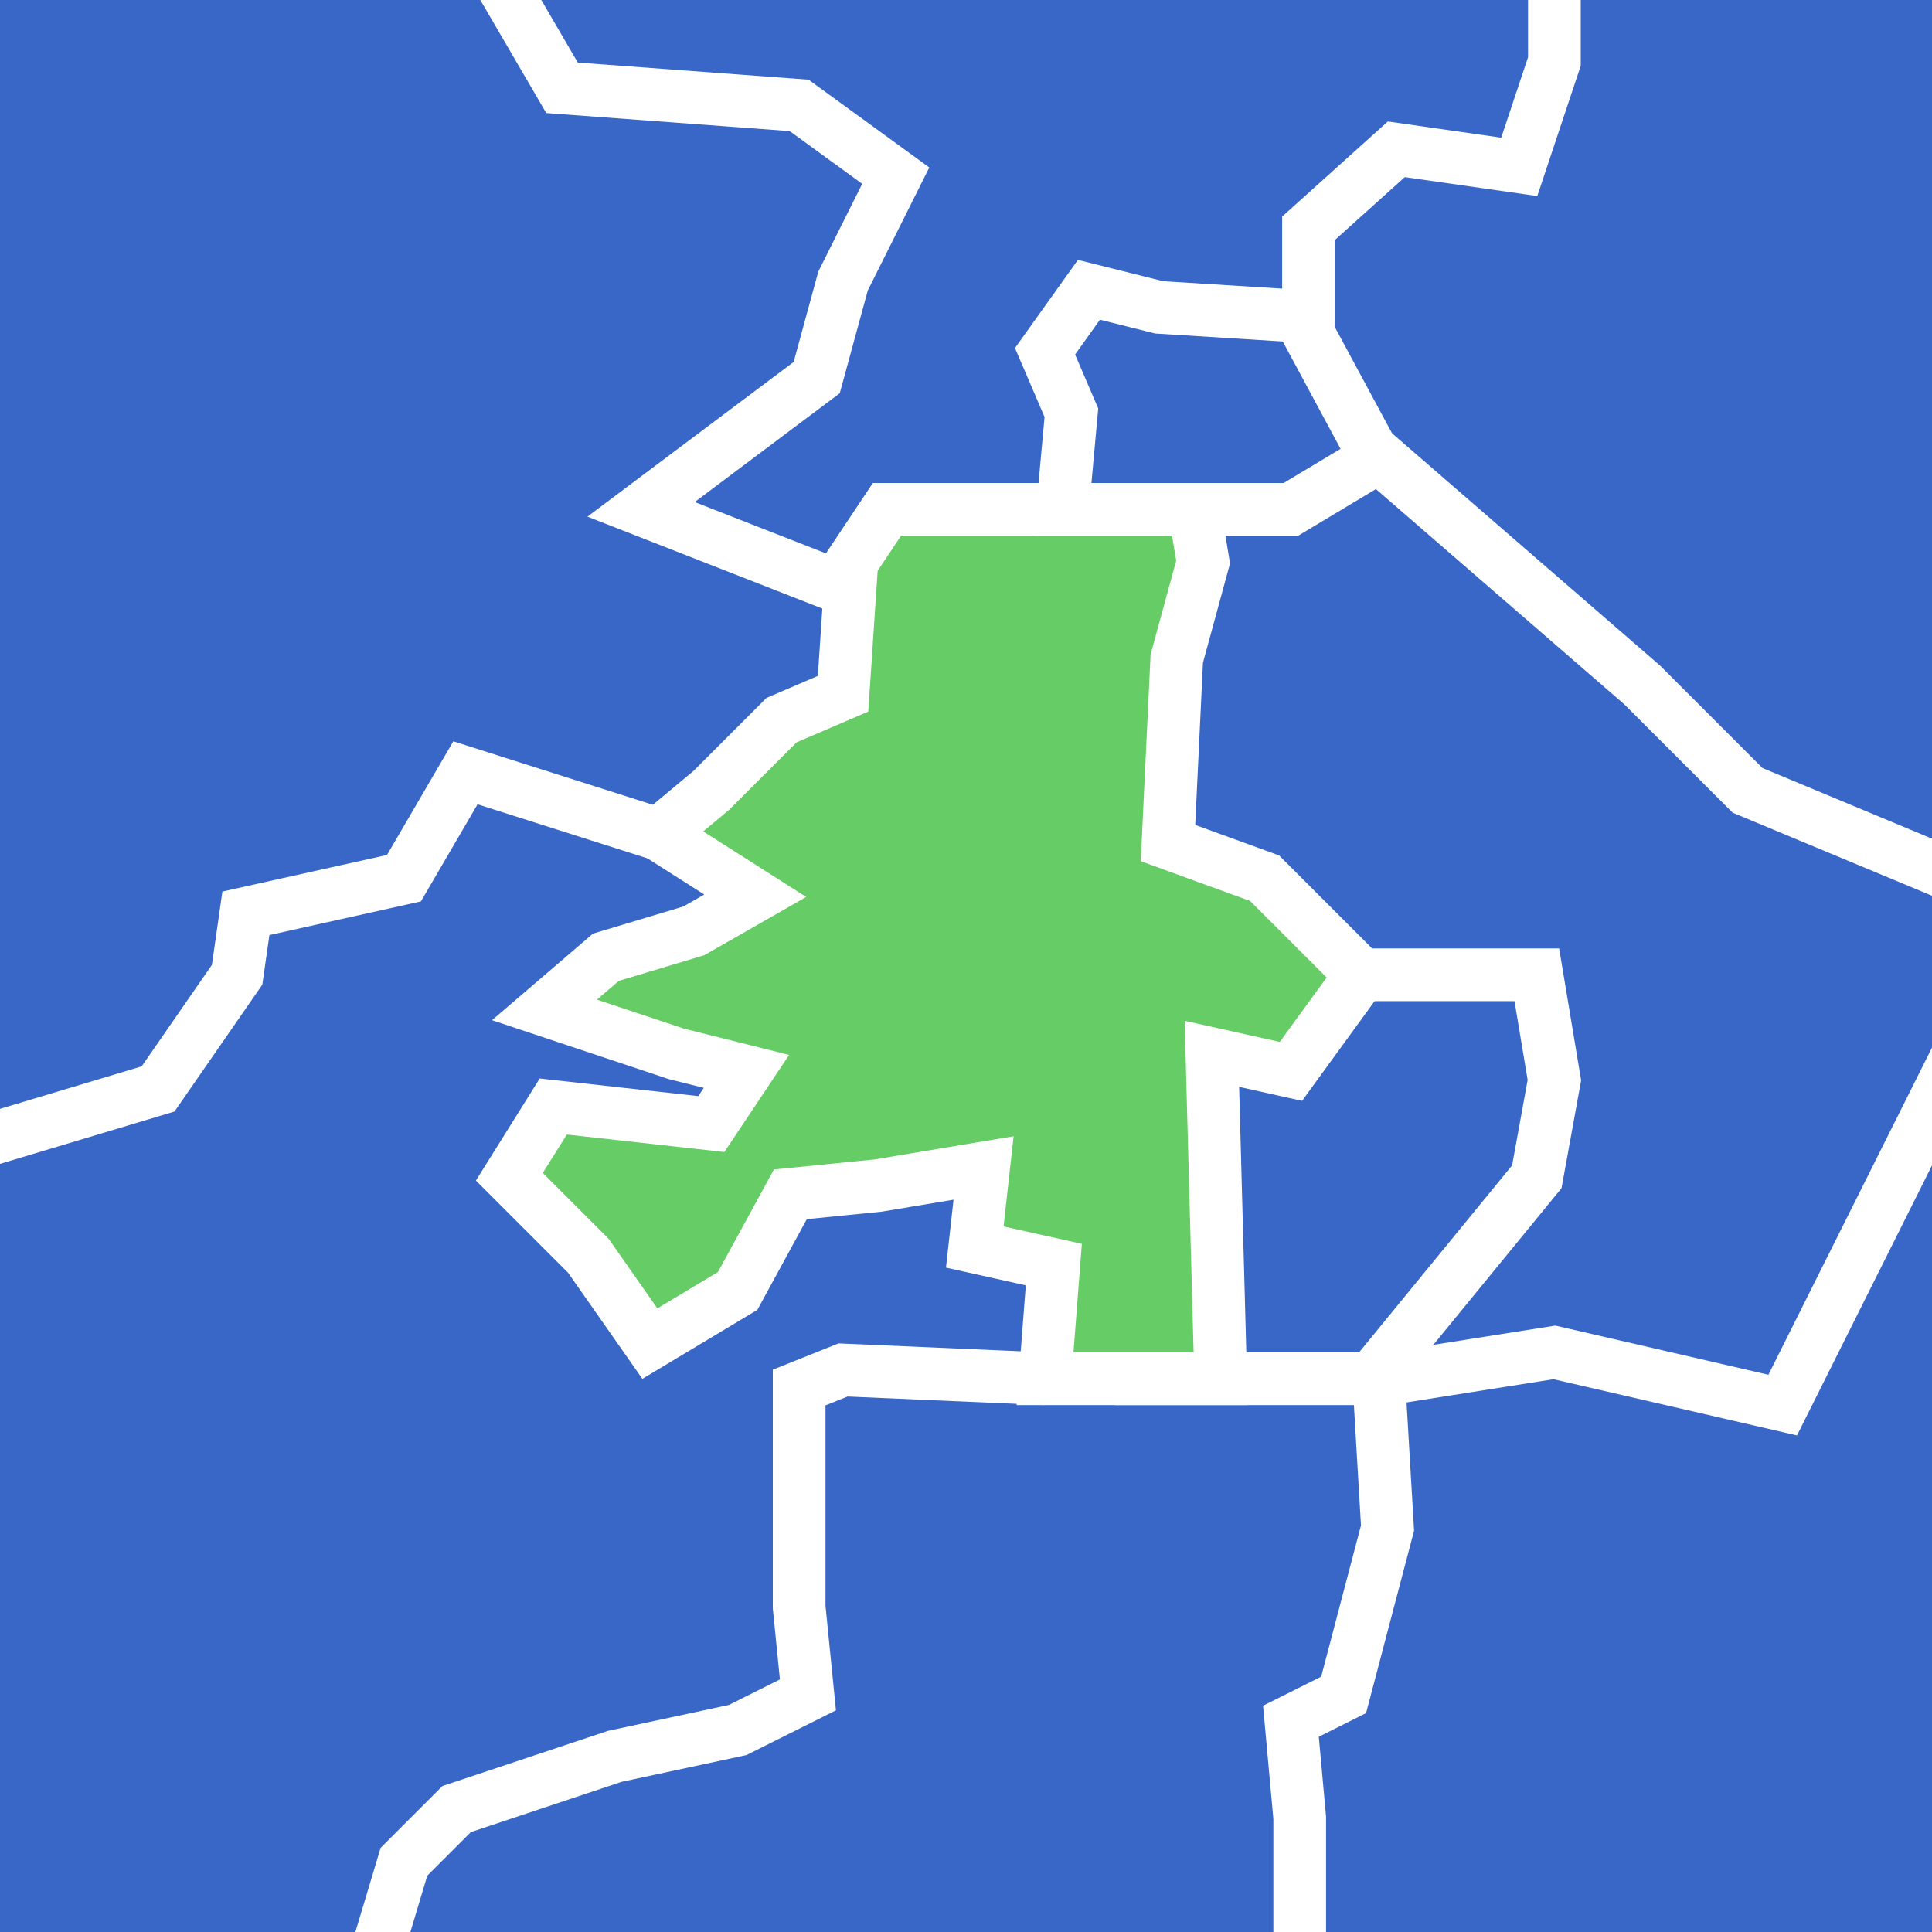
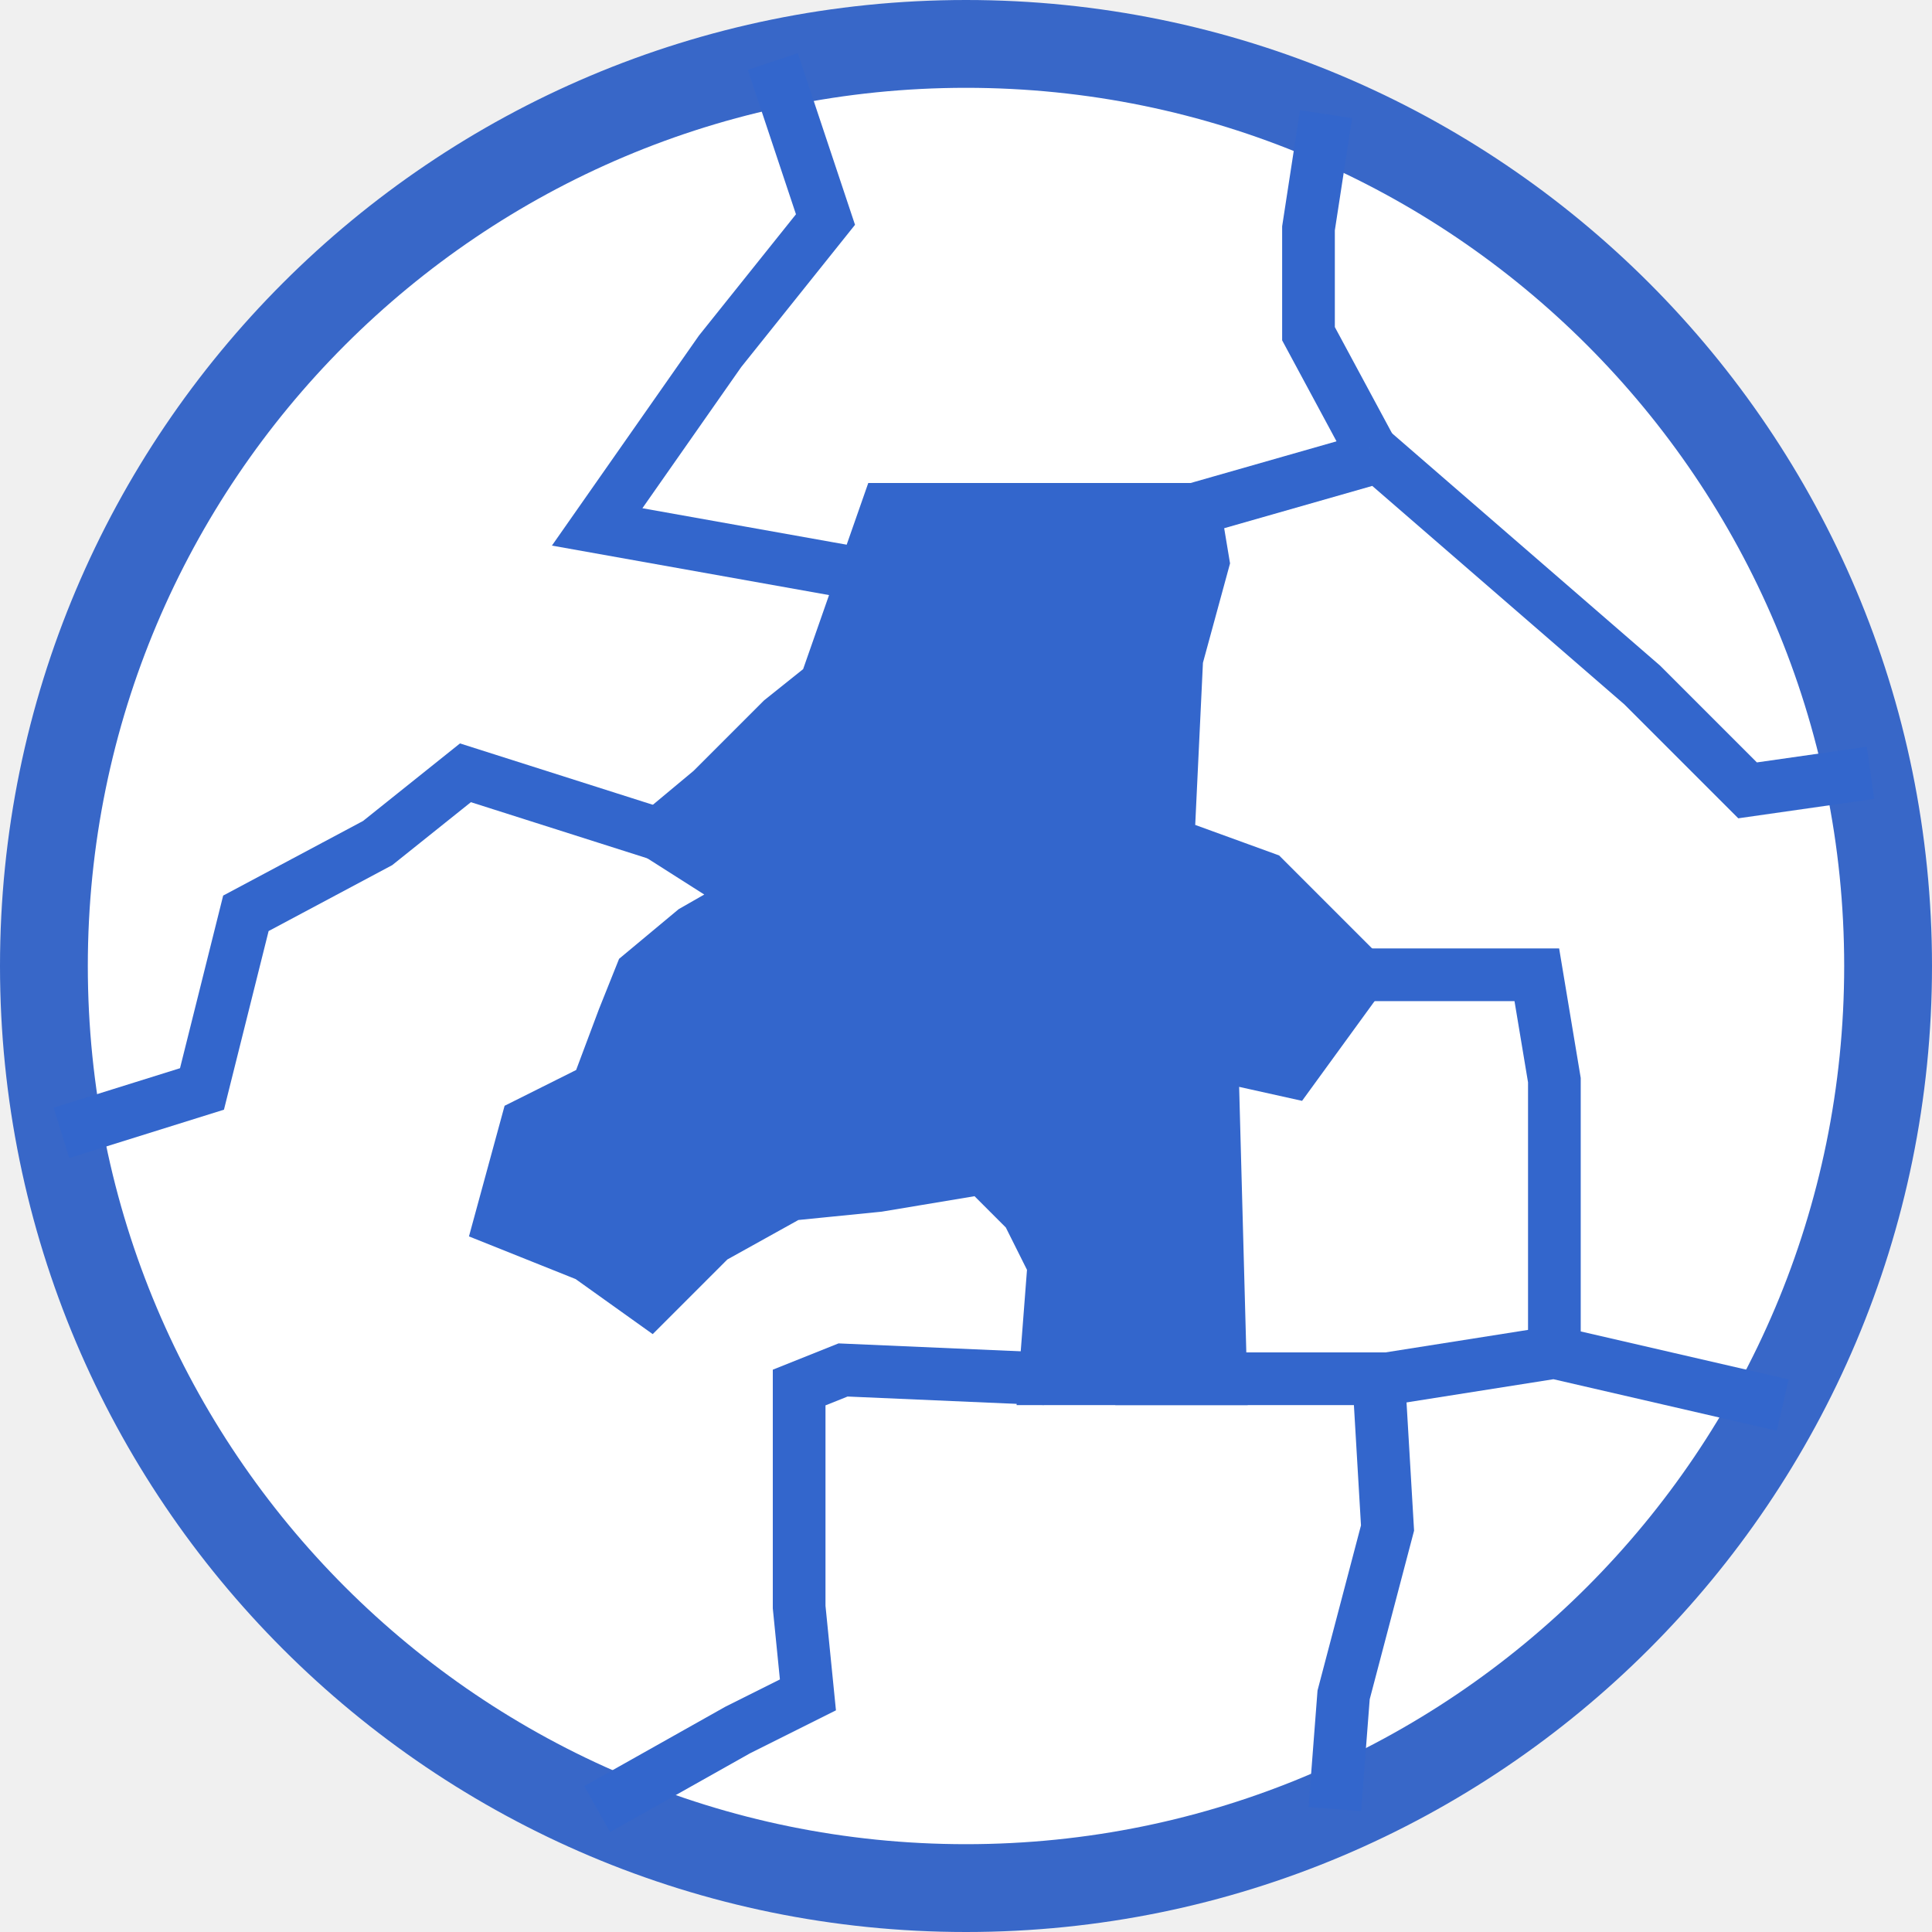
<svg xmlns="http://www.w3.org/2000/svg" version="1.1" id="Layer_1" x="0px" y="0px" viewBox="0 0 22 22" style="enable-background:new 0 0 22 22;" xml:space="preserve">
  <style type="text/css">
- 	.st0{fill:#3867C8;}
- 	.st1{fill:#66CC66;stroke:#FFFFFF;stroke-width:0.6;stroke-miterlimit:10;}
- 	.st2{fill:none;stroke:#FFFFFF;stroke-width:0.6;stroke-miterlimit:10;}
+ 	.st0{fill:#FFFFFF;stroke:#3867C8;stroke-miterlimit:10;}
+ 	.st1{fill:#3366CC;stroke:#3366CC;stroke-width:0.6;stroke-miterlimit:10;}
+ 	.st2{fill:none;stroke:#3366CC;stroke-width:0.6;stroke-miterlimit:10;}
+ 	.st3{fill:#FFFFFF;stroke:#3366CC;stroke-width:0.6;stroke-miterlimit:10;}
</style>
-   <rect class="st0" width="22" height="22" />
-   <polygon class="st1" points="13.6,5.8 11.8,5.8 10.1,5.8 9.7,6.4 9.6,7.9 8.9,8.2 8.1,9 7.5,9.5 8.6,10.2 7.9,10.6 6.9,10.9   6.2,11.5 7.7,12 8.5,12.2 8.1,12.8 6.3,12.6 5.8,13.4 6.7,14.3 7.4,15.3 8.4,14.7 9,13.6 10,13.5 11.2,13.3 11.1,14.2 12,14.4   11.9,15.7 13.9,15.7 13.8,12 14.7,12.2 15.5,11.1 14.4,10 13.3,9.6 13.4,7.5 13.7,6.4 13.6,5.8 " />
-   <polyline class="st2" points="14.8,3.6 13.2,3.5 12.4,3.3 11.9,4 12.2,4.7 12.1,5.8 14.7,5.8 15.7,5.2 18.7,7.8 19.9,9 22.3,10 " />
-   <polyline class="st2" points="9.6,6.7 7.3,5.8 9.3,4.3 9.6,3.2 10.2,2 9.1,1.2 6.4,1 5.7,-0.2 " />
-   <polyline class="st2" points="12.7,15.7 15.7,15.7 15.8,17.4 15.3,19.3 14.7,19.6 14.8,20.7 14.8,22 " />
-   <polyline class="st2" points="22.3,12 20.3,16 17.7,15.4 15.8,15.7 15.7,15.6 17.5,13.4 17.7,12.3 17.5,11.1 15.5,11.1 " />
-   <polyline class="st2" points="7.5,9.5 5.3,8.8 4.6,10 2.8,10.4 2.7,11.1 1.8,12.4 -0.2,13 " />
-   <polyline class="st2" points="15.6,5.1 14.9,3.8 14.9,2.6 15.9,1.7 17.3,1.9 17.7,0.7 17.7,0 " />
-   <polyline class="st2" points="11.9,15.7 9.6,15.6 9.1,15.8 9.1,16.5 9.1,18.3 9.2,19.3 8.4,19.7 7,20 5.2,20.6 4.6,21.2 4.3,22.2   " />
+   <circle class="st0" cx="11" cy="11" r="10.5" />
+   <polygon class="st1" points="13.6,5.8 11.8,5.8 10.1,5.8 9.4,7.8 8.9,8.2 8.1,9 7.5,9.5 8.6,10.2 7.9,10.6 7.3,11.1 7.1,11.6   6.8,12.4 6,12.8 5.7,13.9 6.7,14.3 7.4,14.8 8.1,14.1 9,13.6 10,13.5 11.2,13.3 11.7,13.8 12,14.4 11.9,15.7 13.9,15.7 13.8,12   14.7,12.2 15.5,11.1 14.4,10 13.3,9.6 13.4,7.5 13.7,6.4 " />
+   <polyline class="st2" points="13.6,5.8 15.7,5.2 18.7,7.8 19.9,9 21.3,8.8 " />
+   <polyline class="st2" points="12.7,15.7 15.7,15.7 15.8,17.4 15.3,19.3 15.2,20.6 " />
+   <polyline class="st2" points="20.3,16 17.7,15.4 15.8,15.7 17.7,15.4 17.7,12.3 17.5,11.1 15.5,11.1 " />
+   <polyline class="st2" points="7.5,9.5 5.3,8.8 4.3,9.6 2.8,10.4 2.3,12.4 0.7,12.9 " />
+   <polyline class="st3" points="15.6,5.1 14.9,3.8 14.9,2.6 15.1,1.3 " />
+   <polyline class="st2" points="11.9,15.7 9.6,15.6 9.1,15.8 9.1,16.5 9.1,18.3 9.2,19.3 8.4,19.7 6.8,20.6 " />
+   <polyline class="st3" points="9.6,6.5 6.8,6 8.2,4 9.4,2.5 8.8,0.7 " />
</svg>
